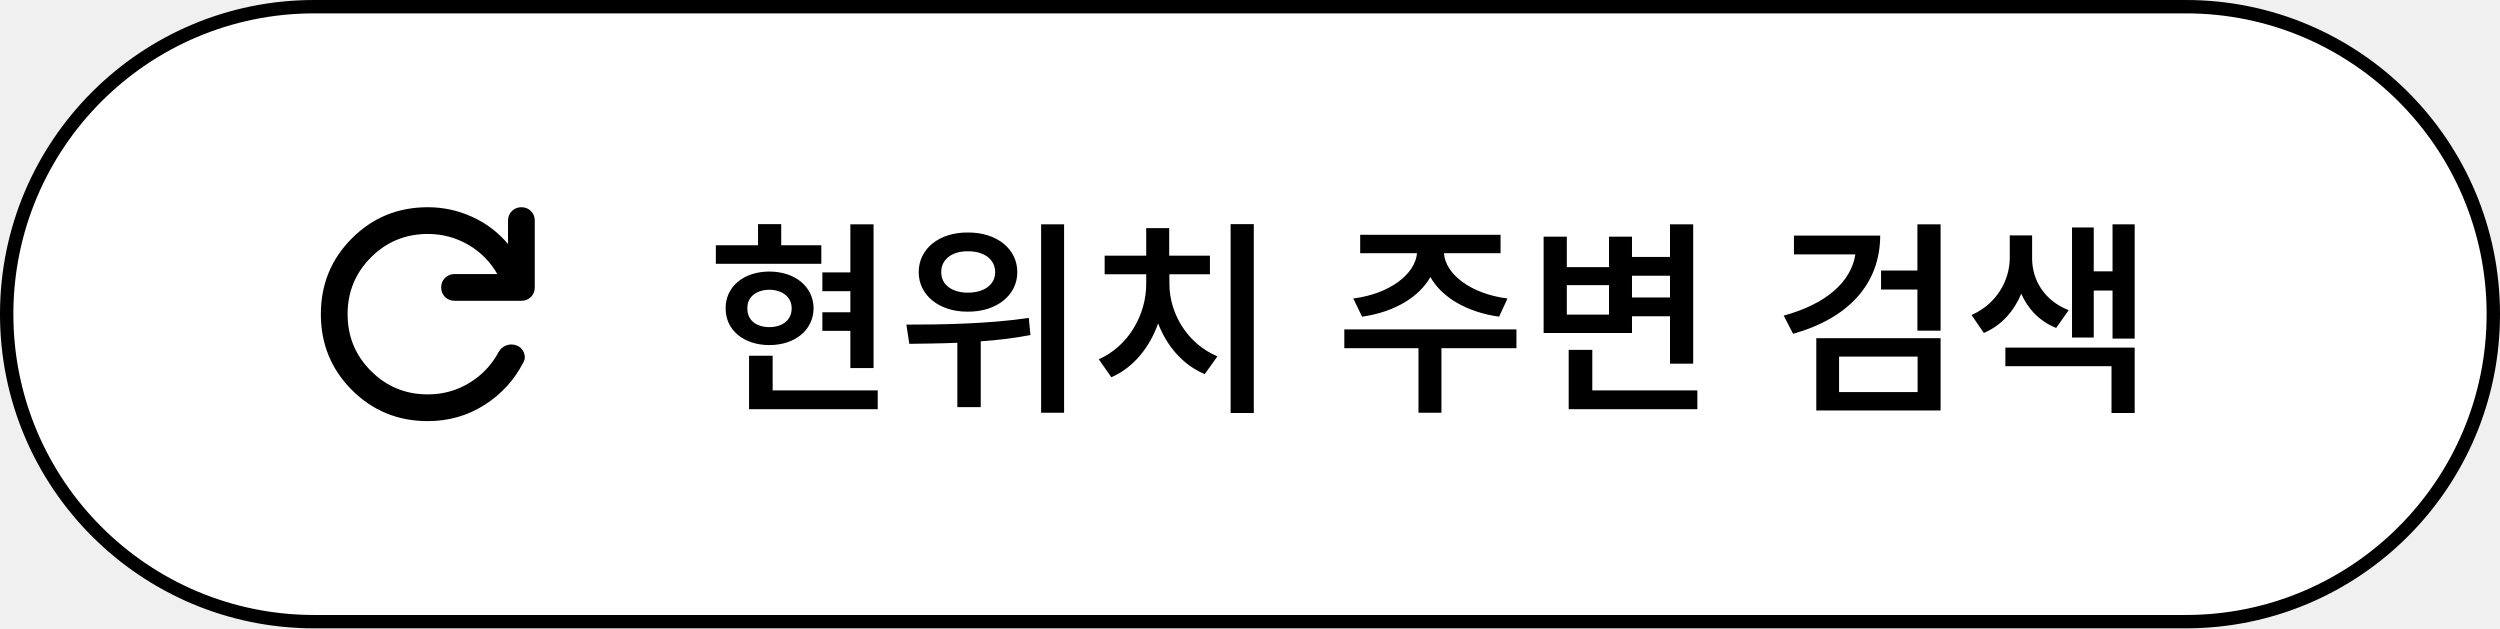
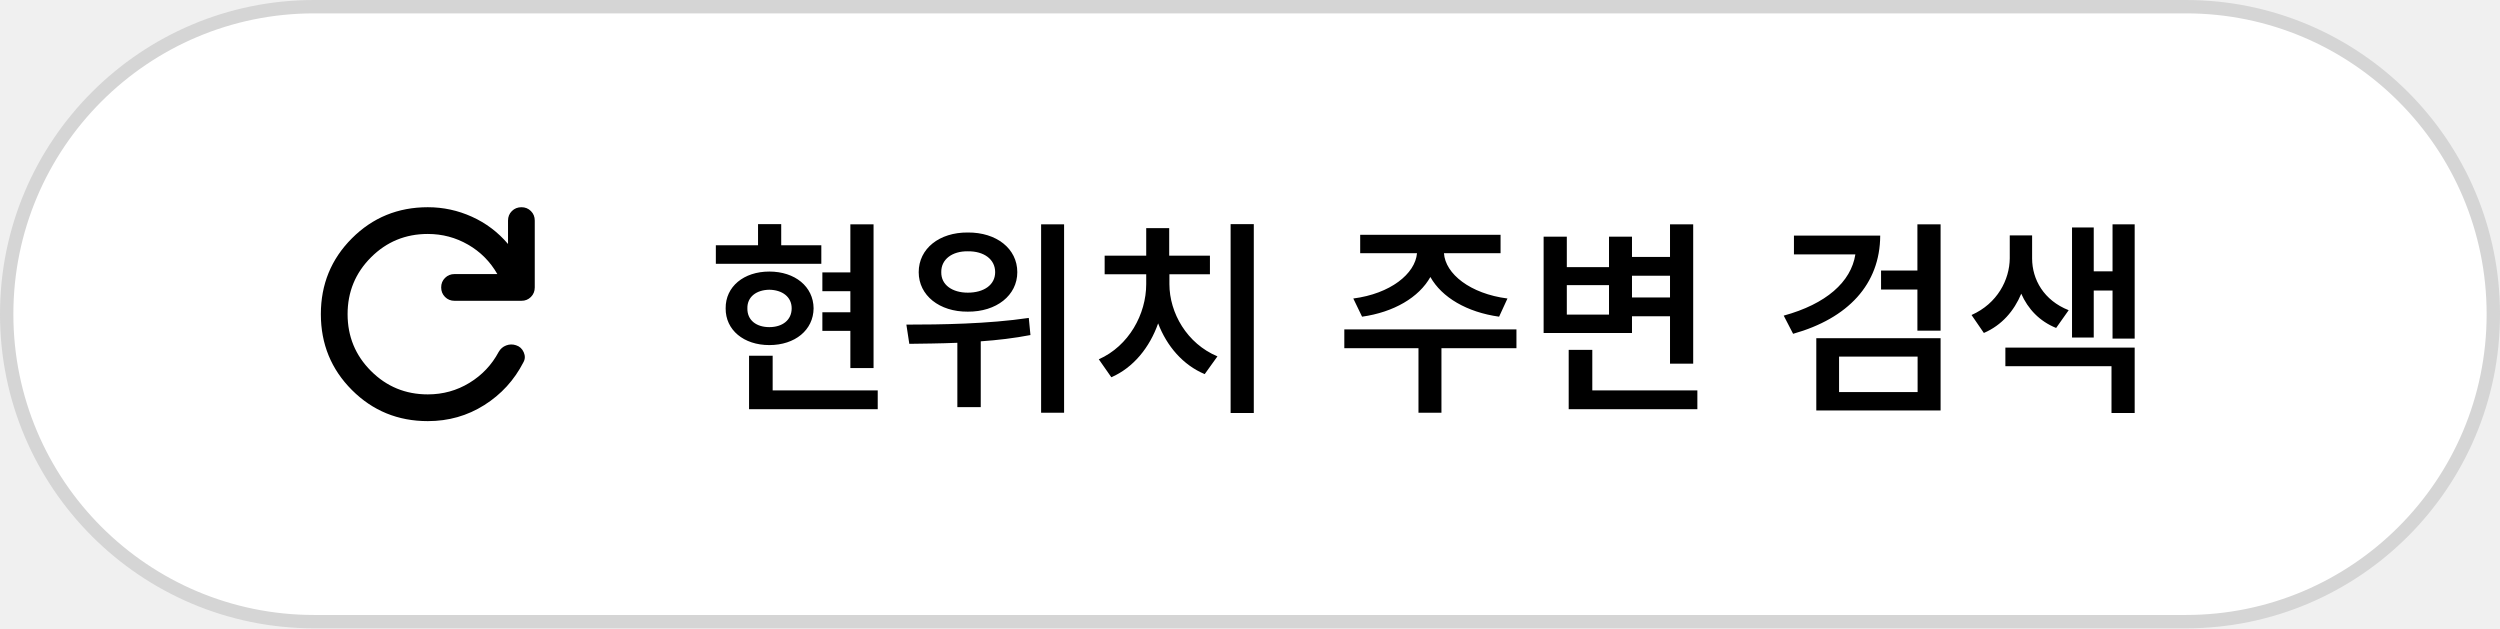
<svg xmlns="http://www.w3.org/2000/svg" width="187" height="47" viewBox="0 0 187 47" fill="none">
  <rect x="0.5" y="0.5" width="186" height="46" rx="23" fill="white" />
-   <rect x="0.5" y="0.5" width="186" height="46" rx="23" stroke="black" />
+   <rect x="0.5" y="0.5" width="186" height="46" rx="23" stroke="#D5D5D5" />
  <path d="M32 31.5C29.767 31.5 27.875 30.725 26.325 29.175C24.775 27.625 24 25.733 24 23.5C24 21.267 24.775 19.375 26.325 17.825C27.875 16.275 29.767 15.5 32 15.5C33.15 15.5 34.25 15.737 35.3 16.212C36.35 16.687 37.25 17.366 38 18.25V16.5C38 16.217 38.096 15.979 38.288 15.788C38.48 15.597 38.717 15.501 39 15.5C39.283 15.499 39.52 15.595 39.713 15.788C39.906 15.981 40.001 16.218 40 16.5V21.5C40 21.783 39.904 22.021 39.712 22.213C39.52 22.405 39.283 22.501 39 22.5H34C33.717 22.5 33.479 22.404 33.288 22.212C33.097 22.02 33.001 21.783 33 21.5C32.999 21.217 33.095 20.98 33.288 20.788C33.481 20.596 33.718 20.5 34 20.5H37.2C36.667 19.567 35.938 18.833 35.013 18.3C34.088 17.767 33.084 17.5 32 17.5C30.333 17.5 28.917 18.083 27.75 19.25C26.583 20.417 26 21.833 26 23.5C26 25.167 26.583 26.583 27.75 27.75C28.917 28.917 30.333 29.5 32 29.5C33.133 29.5 34.171 29.213 35.113 28.638C36.055 28.063 36.784 27.292 37.3 26.325C37.433 26.092 37.621 25.929 37.863 25.838C38.105 25.747 38.351 25.742 38.6 25.825C38.867 25.908 39.058 26.083 39.175 26.35C39.292 26.617 39.283 26.867 39.15 27.1C38.467 28.433 37.492 29.5 36.225 30.3C34.958 31.1 33.55 31.5 32 31.5Z" fill="black" />
  <path d="M65.342 16.781V27.531H63.607V24.75H61.513V23.359H63.607V21.781H61.513V20.375H63.607V16.781H65.342ZM61.435 18.344V19.734H53.545V18.344H56.701V16.766H58.435V18.344H61.435ZM57.545 20.312C59.467 20.312 60.842 21.438 60.857 23.062C60.842 24.688 59.467 25.812 57.545 25.812C55.638 25.812 54.263 24.688 54.279 23.062C54.263 21.438 55.638 20.312 57.545 20.312ZM57.545 21.672C56.576 21.688 55.888 22.203 55.904 23.062C55.888 23.953 56.576 24.469 57.545 24.469C58.513 24.469 59.217 23.953 59.217 23.062C59.217 22.203 58.513 21.688 57.545 21.672ZM65.654 29.203V30.609H56.029V26.609H57.795V29.203H65.654ZM72.391 17.391C74.532 17.375 76.094 18.594 76.094 20.359C76.094 22.094 74.532 23.328 72.391 23.312C70.266 23.328 68.719 22.094 68.719 20.359C68.719 18.594 70.266 17.375 72.391 17.391ZM72.391 18.797C71.235 18.781 70.391 19.391 70.407 20.359C70.391 21.312 71.235 21.891 72.391 21.891C73.594 21.891 74.438 21.312 74.438 20.359C74.438 19.391 73.594 18.781 72.391 18.797ZM79.594 16.781V30.875H77.875V16.781H79.594ZM67.797 24.281C70.344 24.281 73.907 24.234 76.953 23.781L77.078 25.062C75.86 25.297 74.594 25.445 73.36 25.531V30.453H71.61V25.641C70.305 25.695 69.078 25.703 68.016 25.719L67.797 24.281ZM93.784 16.766V30.891H92.05V16.766H93.784ZM87.472 21.25C87.472 23.406 88.784 25.703 91.065 26.656L90.112 27.984C88.487 27.305 87.276 25.891 86.628 24.188C85.995 25.992 84.776 27.5 83.128 28.219L82.19 26.875C84.44 25.875 85.737 23.5 85.737 21.25V20.516H82.628V19.125H85.737V17.062H87.456V19.125H90.503V20.516H87.472V21.25ZM113.43 24.641V26.047H107.82V30.875H106.102V26.047H100.555V24.641H113.43ZM112.242 17.562V18.938H108.008C108.109 20.484 109.969 21.969 112.758 22.328L112.133 23.688C109.727 23.352 107.852 22.25 106.992 20.719C106.133 22.25 104.258 23.352 101.883 23.688L101.227 22.328C104 21.969 105.859 20.484 105.992 18.938H101.742V17.562H112.242ZM126.651 16.781V27.203H124.917V23.656H122.073V24.906H115.463V17.703H117.198V19.984H120.354V17.703H122.073V19.219H124.917V16.781H126.651ZM126.963 29.203V30.609H117.338V26.172H119.104V29.203H126.963ZM117.198 23.531H120.354V21.328H117.198V23.531ZM122.073 22.25H124.917V20.625H122.073V22.25ZM140.64 17.625C140.625 21.266 138.234 23.812 134.125 24.969L133.422 23.609C136.586 22.742 138.461 21.094 138.781 19.031H134.187V17.625H140.64ZM145.156 16.781V24.734H143.422V21.656H140.703V20.234H143.422V16.781H145.156ZM145.156 25.297V30.703H135.859V25.297H145.156ZM137.562 26.672V29.328H143.437V26.672H137.562ZM152.002 19.328C152.002 20.906 152.877 22.469 154.737 23.203L153.799 24.531C152.557 24.031 151.69 23.109 151.19 21.969C150.658 23.25 149.737 24.328 148.393 24.906L147.471 23.562C149.408 22.703 150.315 20.922 150.33 19.328V17.609H152.002V19.328ZM159.674 16.781V25.328H158.018V21.734H156.612V25.25H154.987V17.016H156.612V20.297H158.018V16.781H159.674ZM159.674 26V30.891H157.94V27.391H150.002V26H159.674Z" fill="black" />
</svg>
